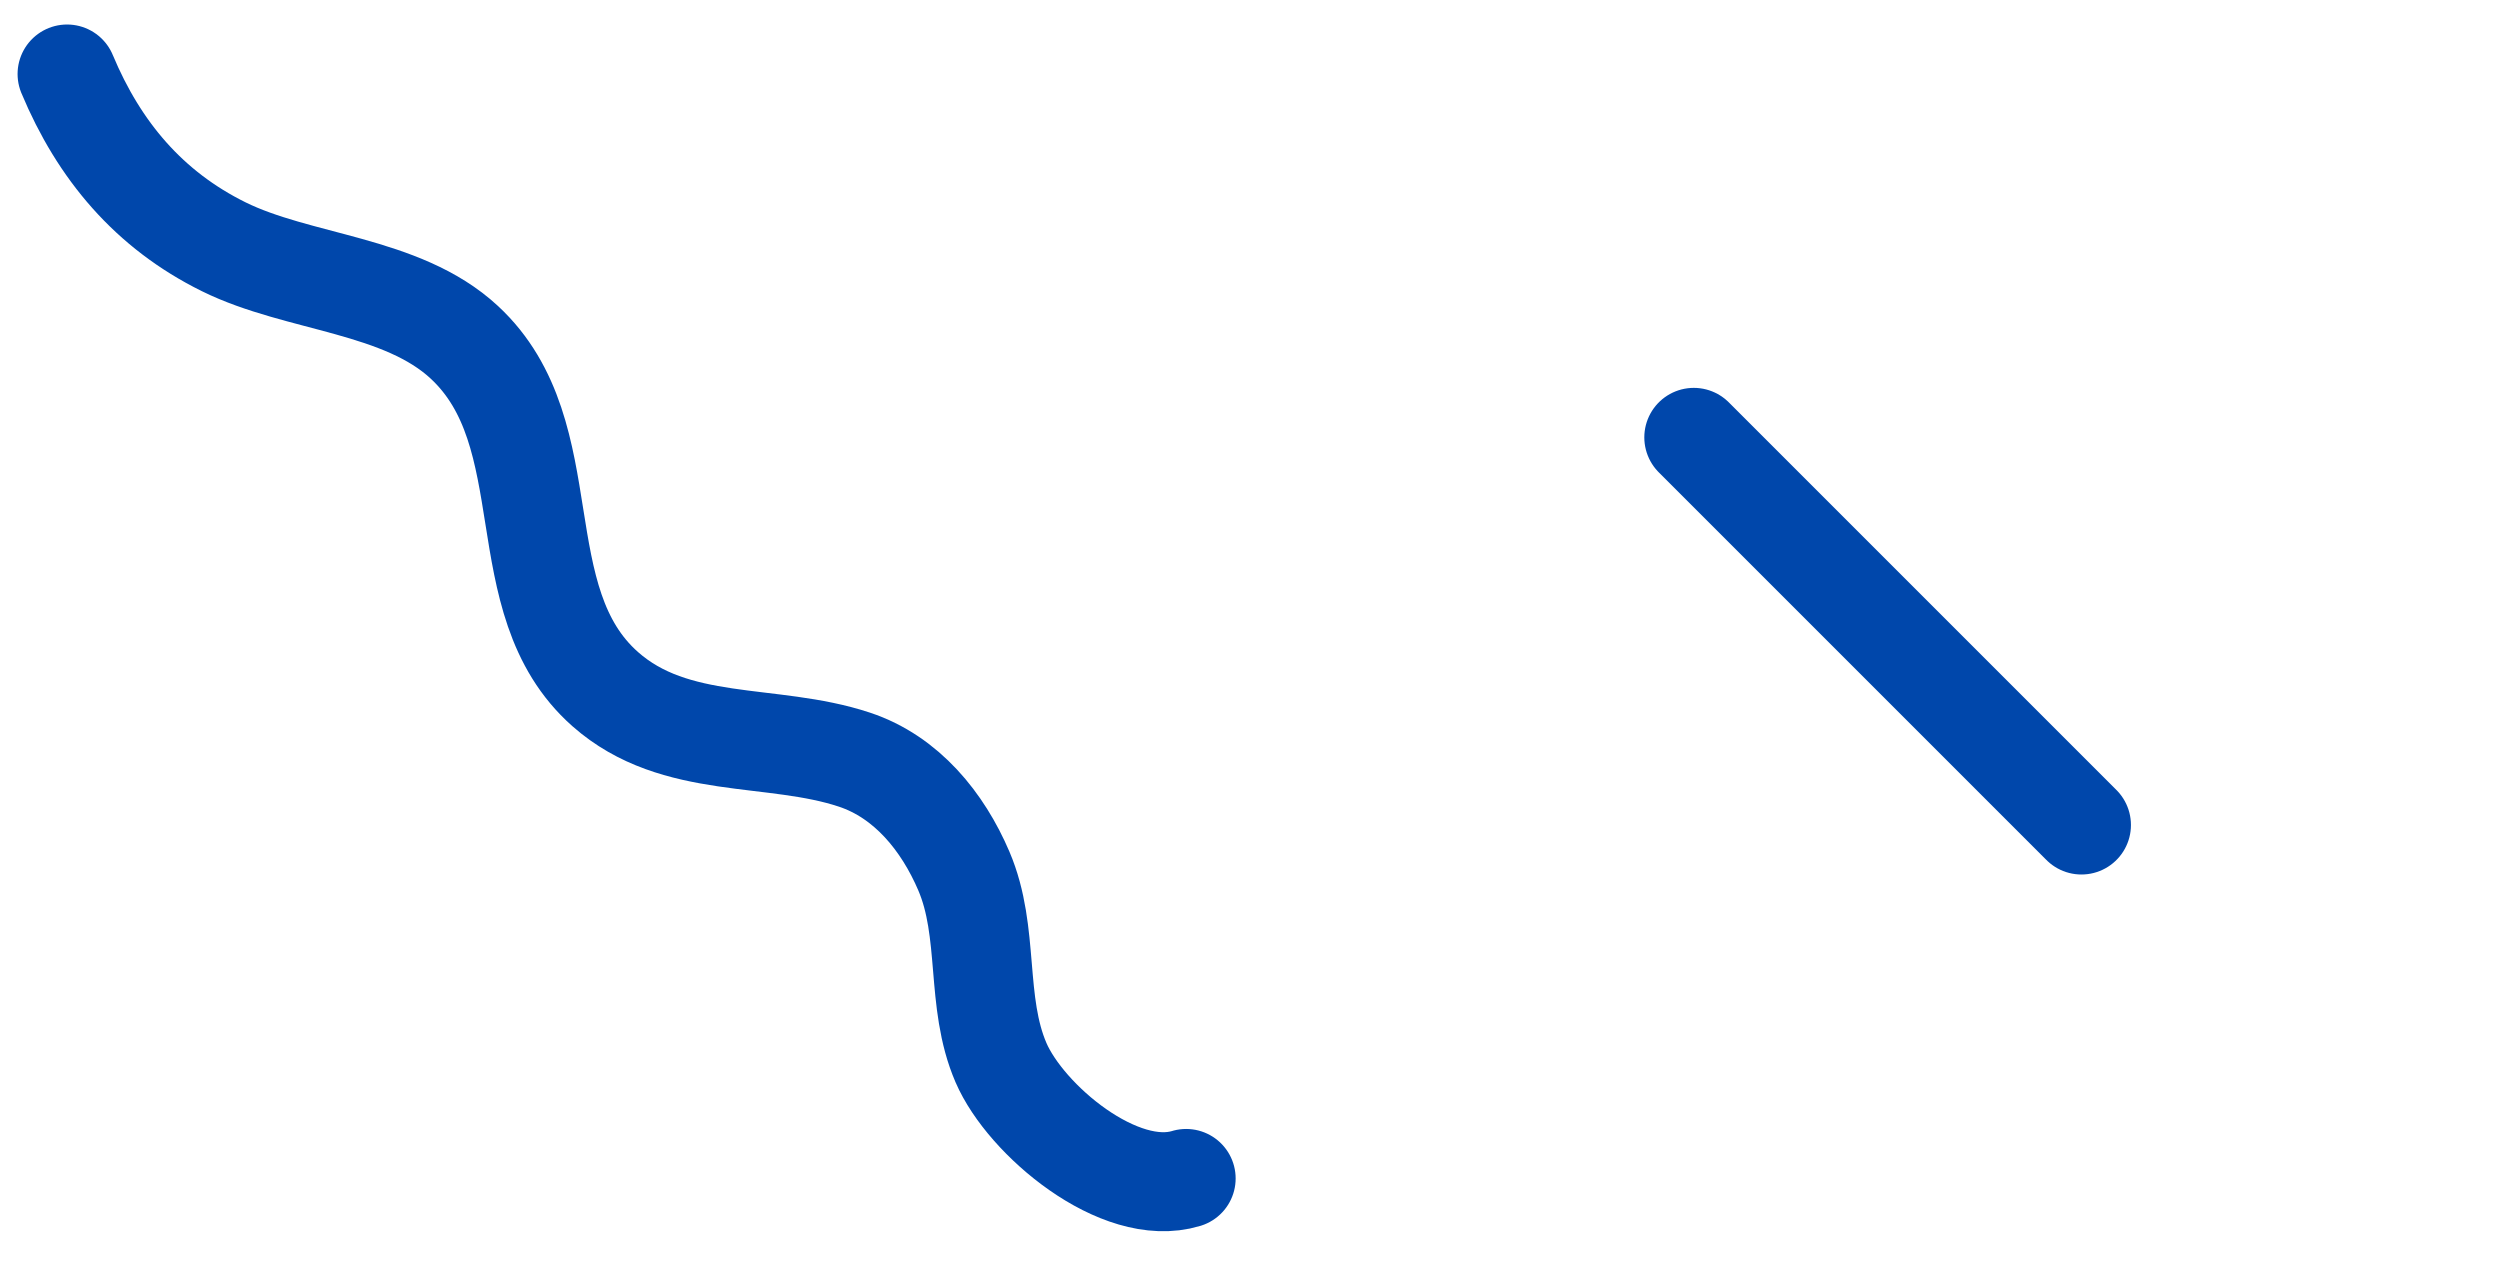
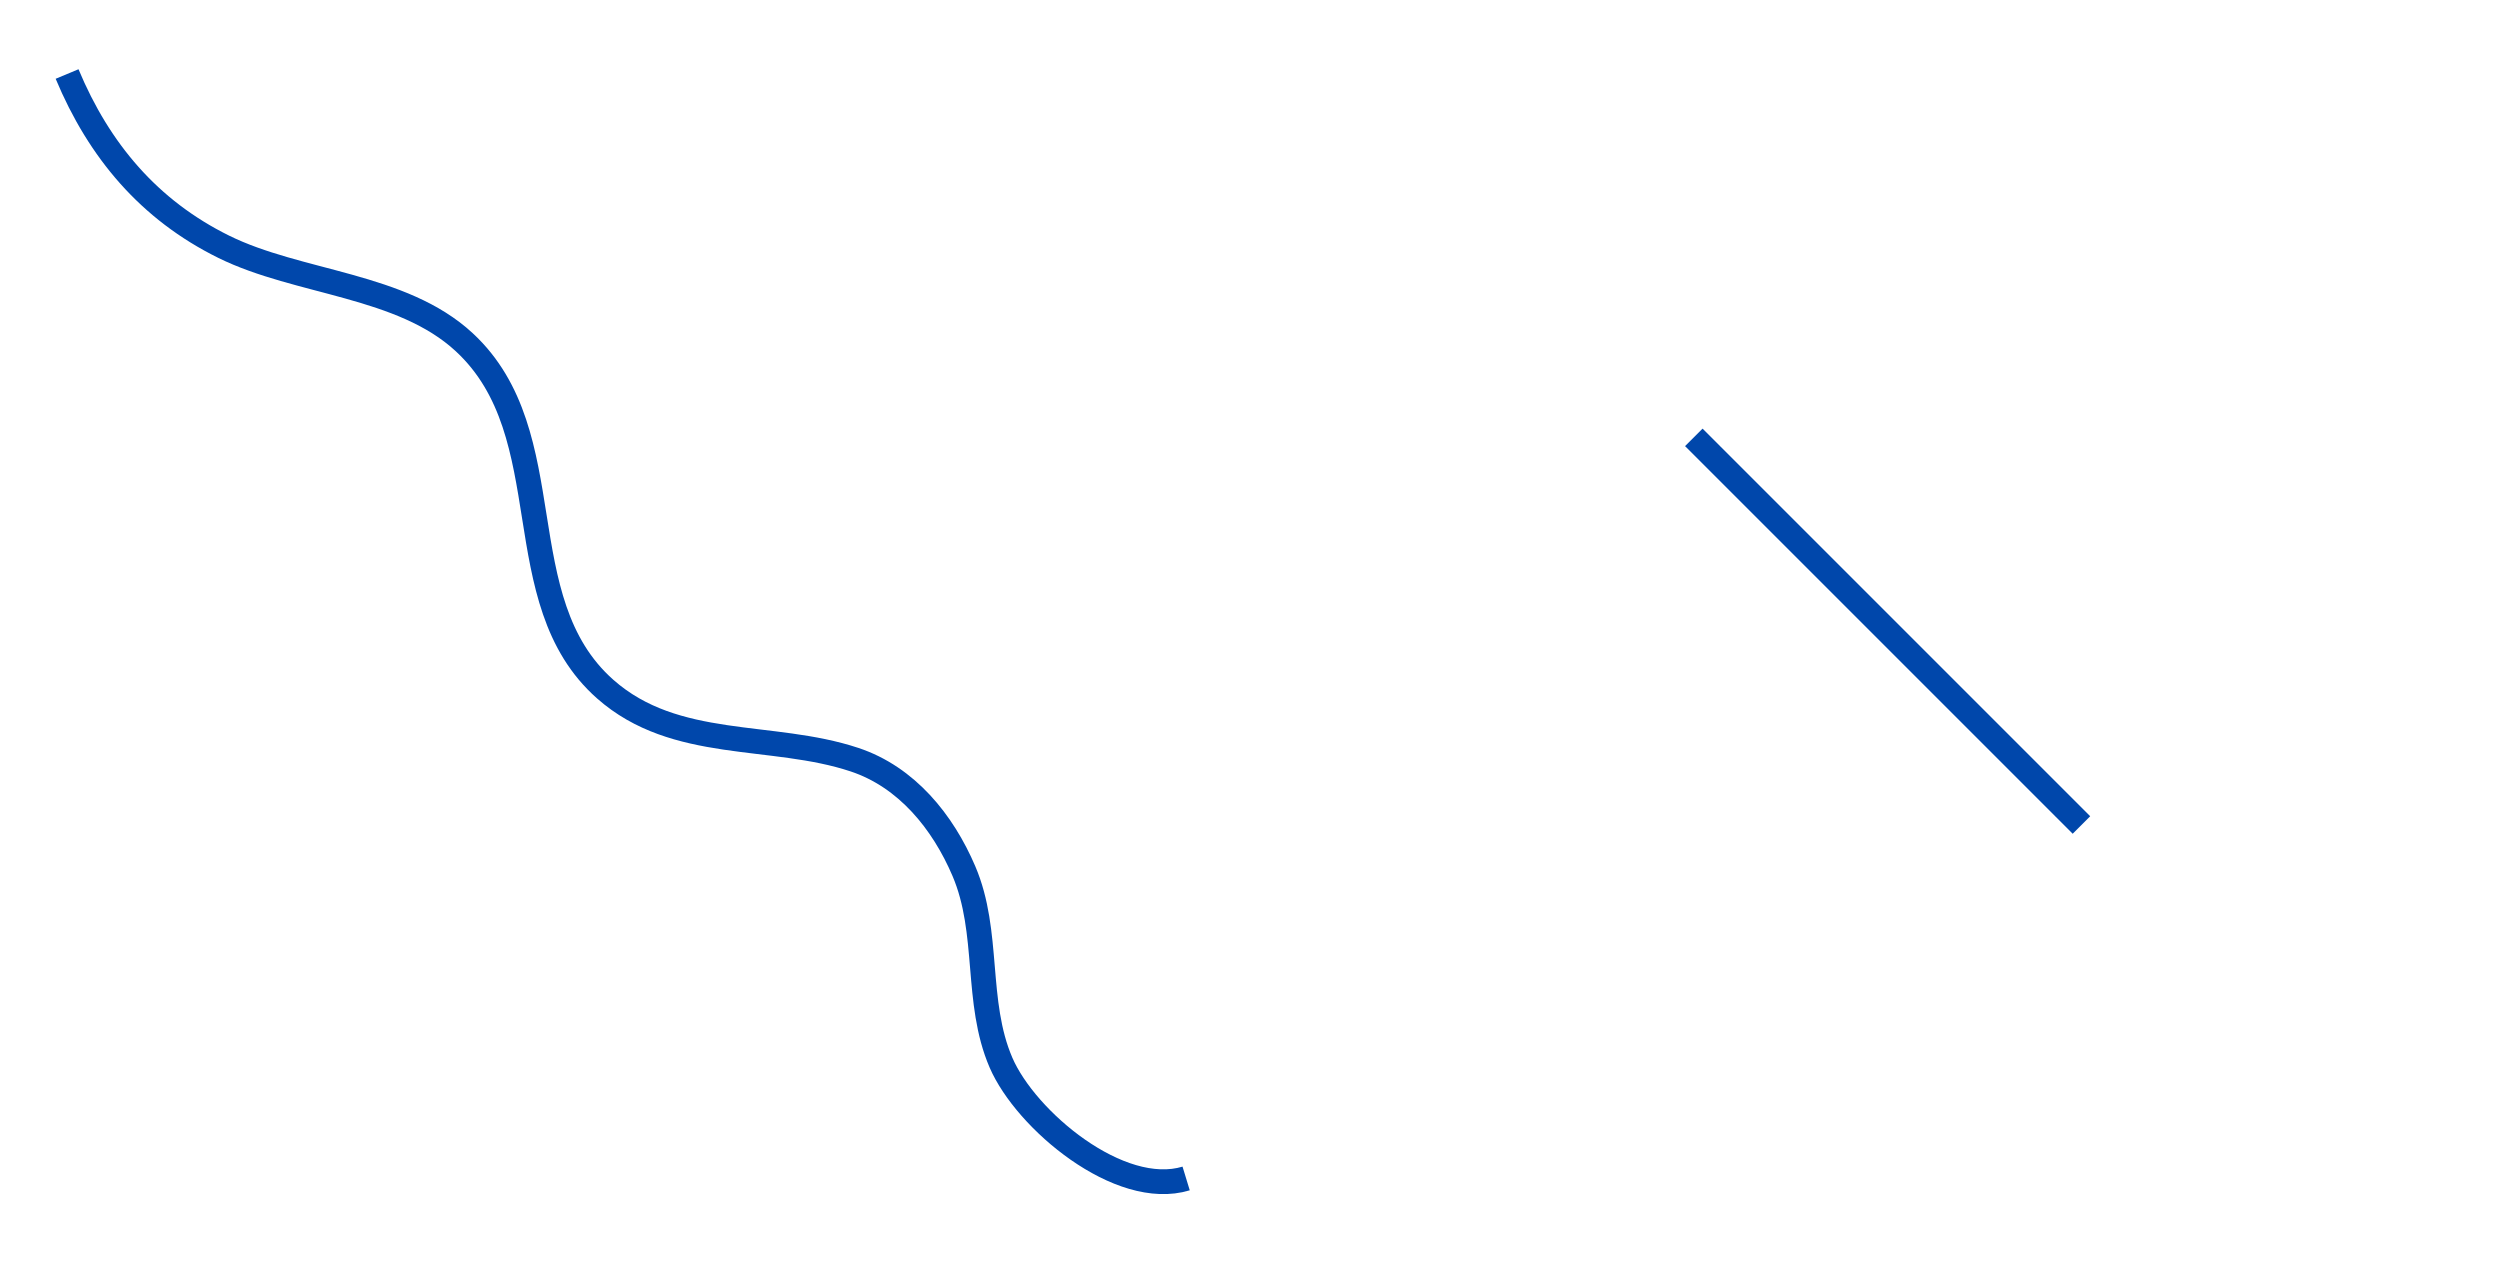
<svg xmlns="http://www.w3.org/2000/svg" id="b" data-name="Layer 2" viewBox="0 0 101 51">
  <g id="c" data-name="Layer 1">
    <g>
-       <path d="M2.71,2.99c1.29,3.09,3.31,5.49,6.33,6.98s7.19,1.51,9.72,3.86c4.03,3.74,1.62,10.41,5.69,14.01,2.84,2.51,6.73,1.74,10.07,2.85,2.11,.7,3.57,2.51,4.42,4.5,1.06,2.48,.44,5.28,1.5,7.74,1,2.32,4.79,5.5,7.48,4.68" style="fill: none; stroke: #0047ab; stroke-linecap: round; stroke-miterlimit: 10; stroke-width: 4px;" />
-       <line x1="68.43" y1="17.67" x2="84.09" y2="33.33" style="fill: none; stroke: #0047ab; stroke-linecap: round; stroke-miterlimit: 10; stroke-width: 4px;" />
+       <path d="M2.71,2.99c1.29,3.09,3.31,5.49,6.33,6.98s7.19,1.51,9.72,3.86c4.03,3.74,1.62,10.41,5.69,14.01,2.84,2.51,6.73,1.74,10.07,2.85,2.11,.7,3.57,2.51,4.42,4.5,1.06,2.48,.44,5.28,1.5,7.74,1,2.32,4.79,5.5,7.48,4.68" style="fill: none; stroke: #0047ab; strokeLinecap: round; stroke-miterlimit: 10; strokeWidth: 4px;" />
+       <line x1="68.43" y1="17.67" x2="84.09" y2="33.33" style="fill: none; stroke: #0047ab; strokeLinecap: round; stroke-miterlimit: 10; strokeWidth: 4px;" />
      <rect width="101" height="51" style="fill: none;" />
    </g>
  </g>
</svg>
